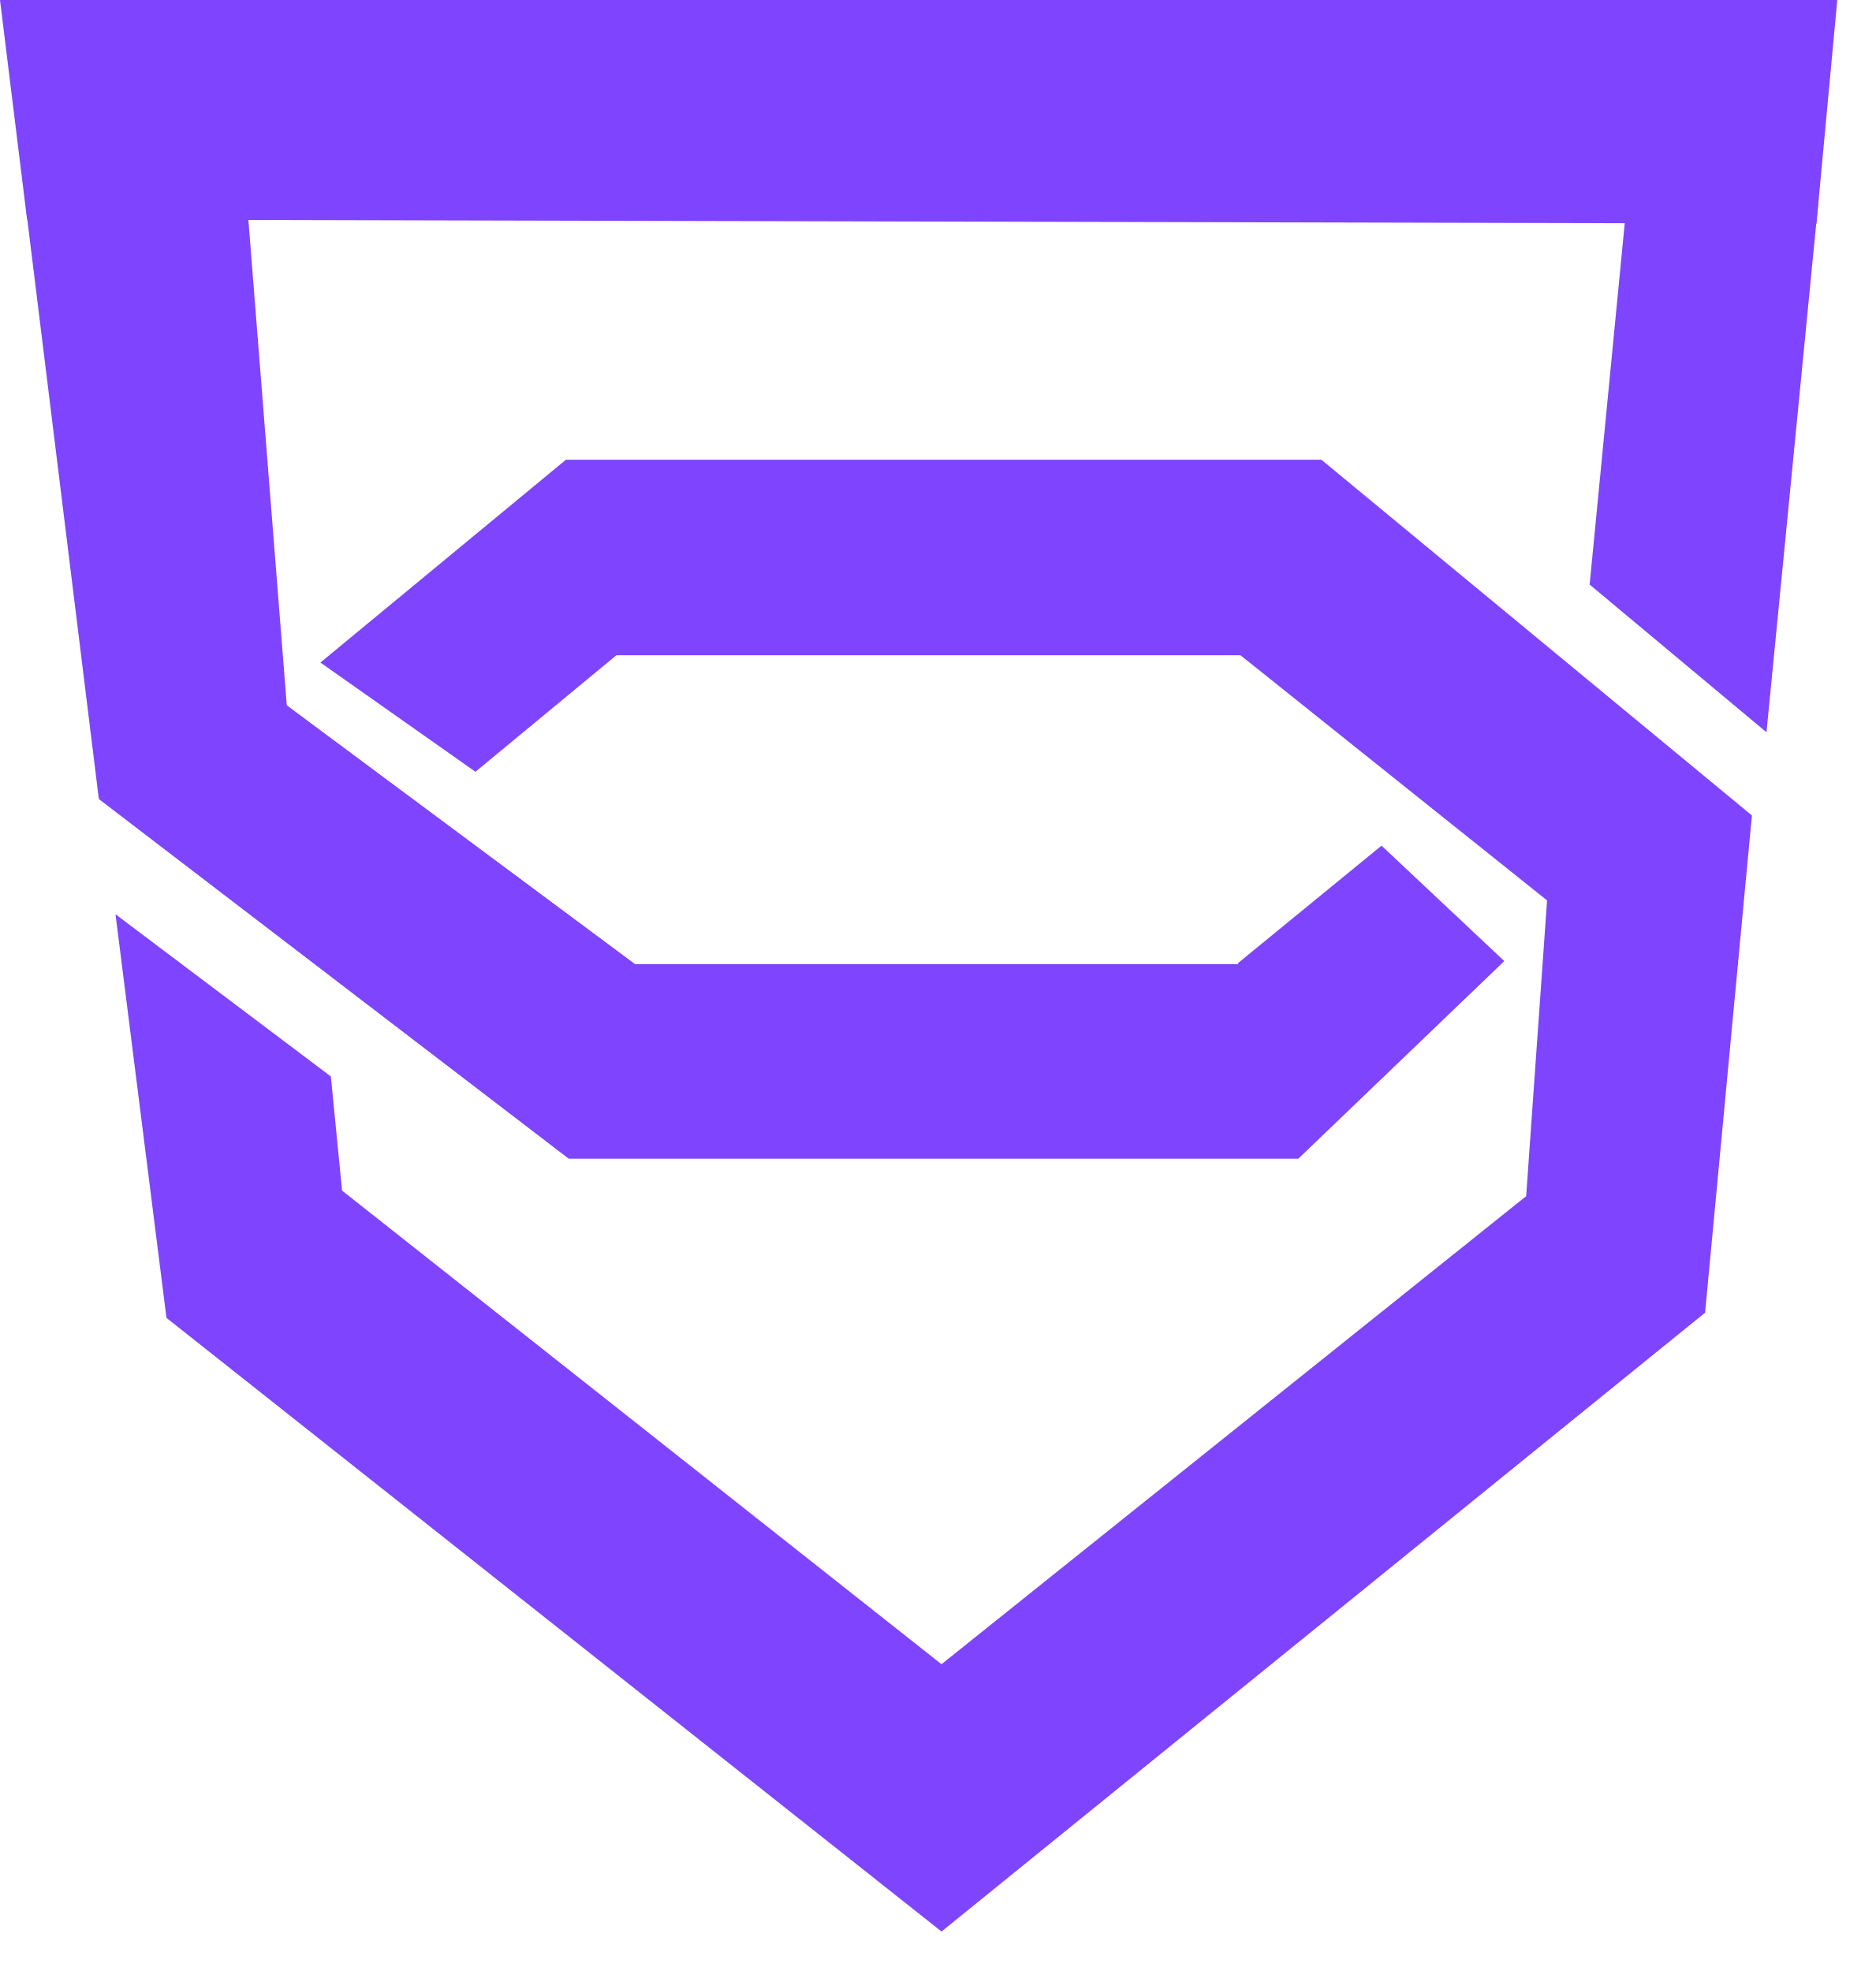
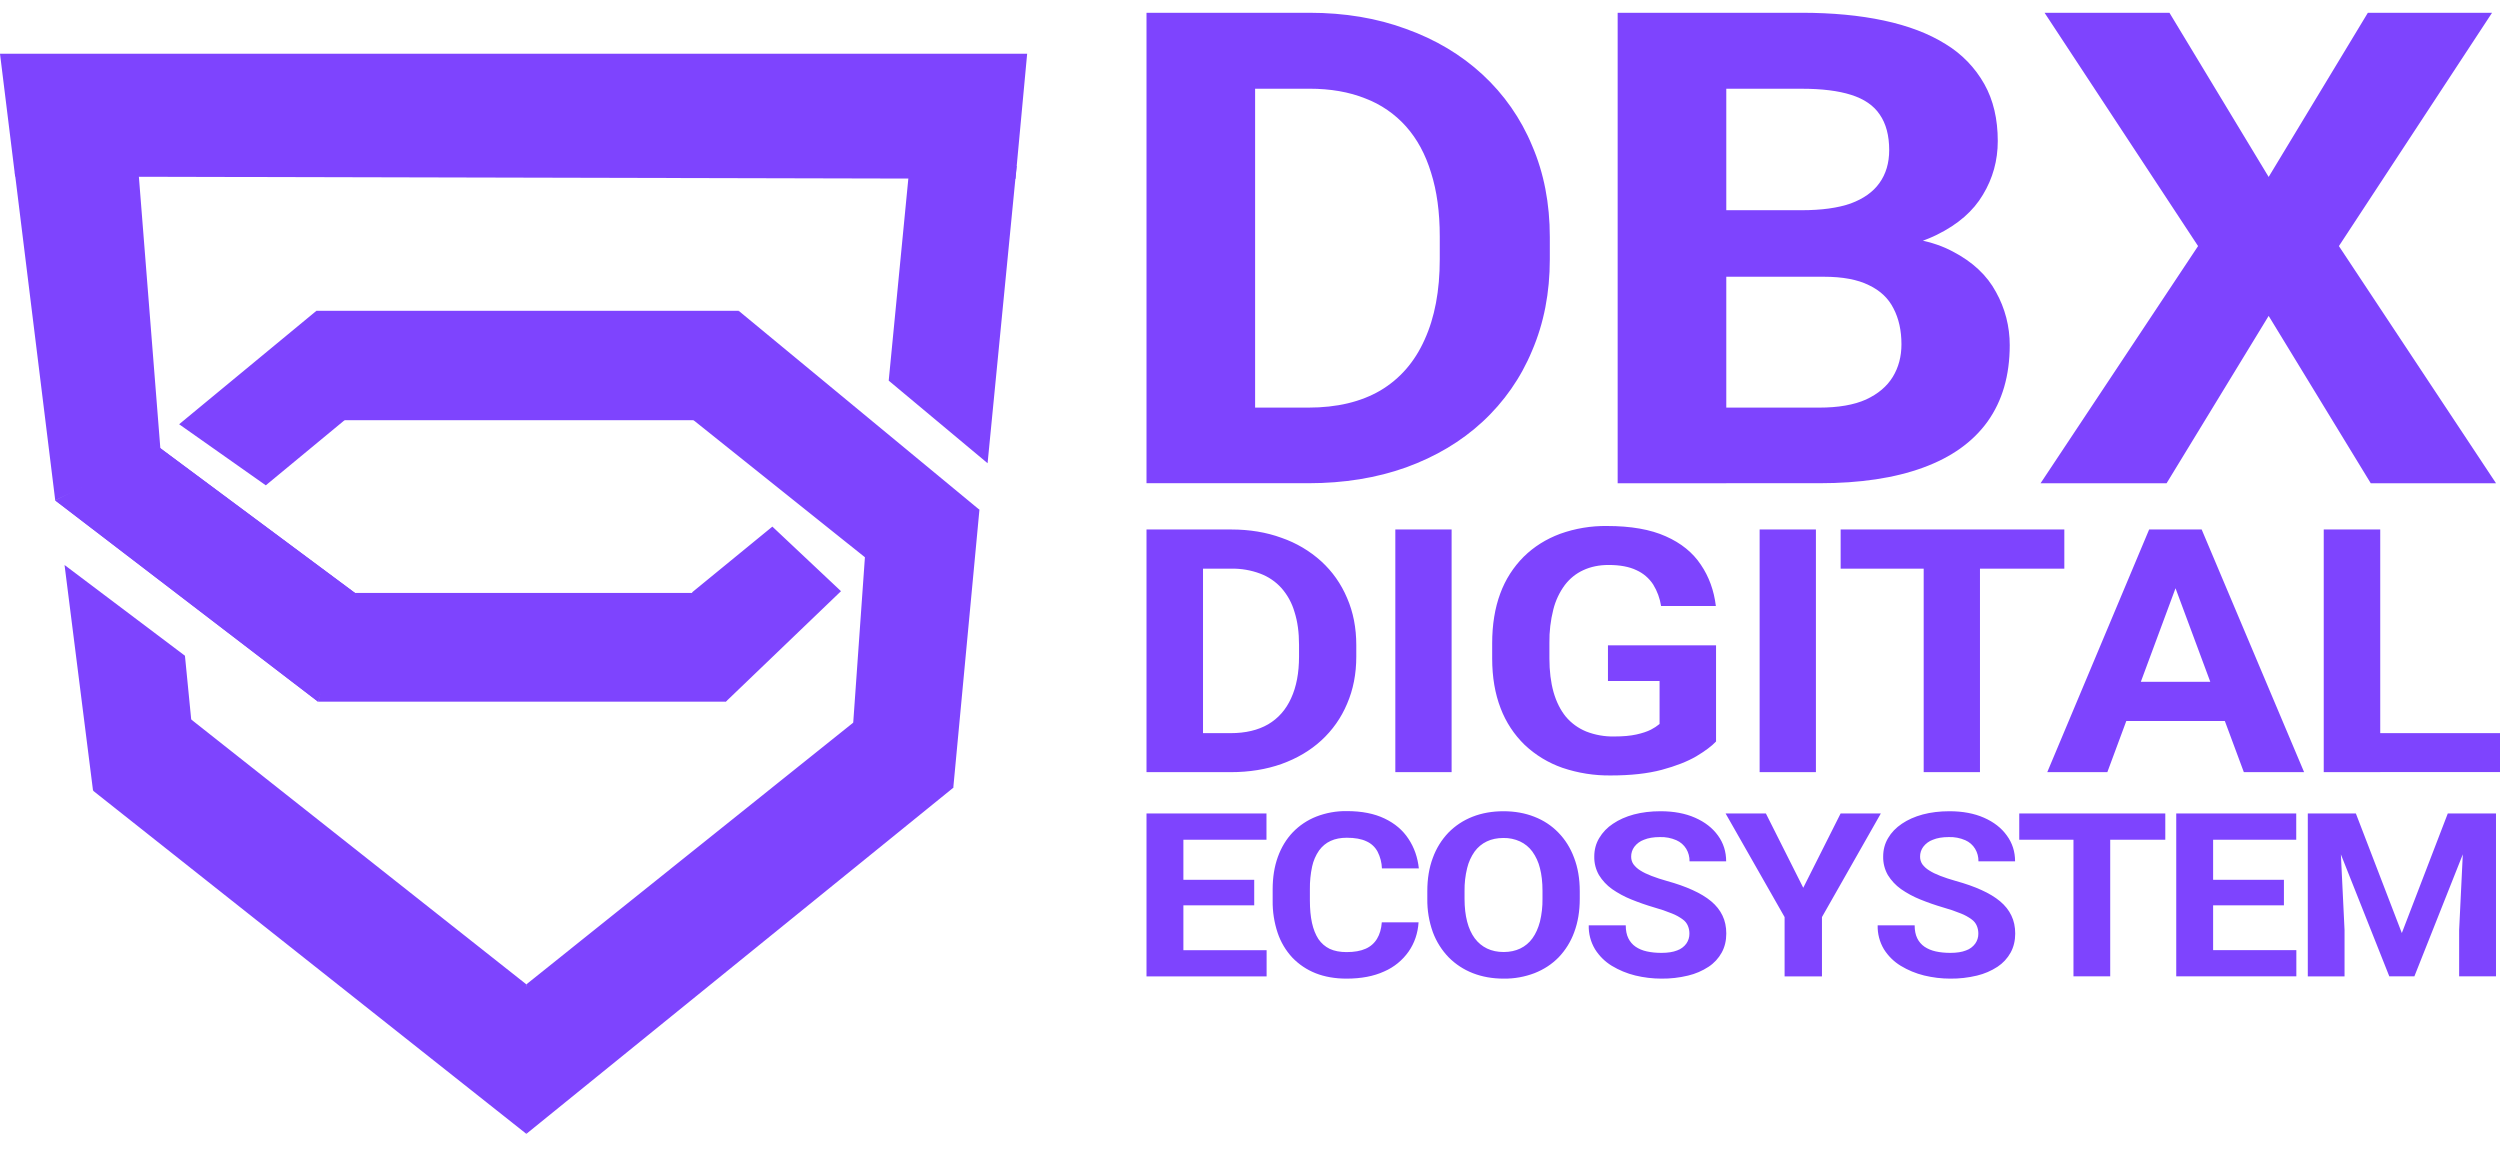
- <svg xmlns="http://www.w3.org/2000/svg" width="39" height="41" fill="none">
-   <path d="M0 0h38.21l-.433 4.652L.563 4.565 0 0zm7.096 24.752l12.484 9.866.486 2.848-.486 2.712L3.461 27.413l3.635-2.661z" fill="#7E44FE" />
-   <path d="M6.881 22.393l.238 2.424-1.417 1.69-2.24.906-1.06-8.395 4.48 3.375zm24.859 2.489l-12.159 9.736-.238 2.748.238 2.813 15.881-12.874-.958-4.203-2.763 1.78zm-18.8-4.825h15.6l-1.537 4.046H11.836l1.103-4.046zM.55 4.418l4.577-.329.844 10.667-3.916 1.86L.55 4.419z" fill="#7E44FE" />
-   <path d="M2.055 16.617l3.873-1.969 7.335 5.452-1.43 4.003-9.778-7.486z" fill="#7E44FE" />
-   <path d="M2.055 16.617l3.873-1.969 7.335 5.452-1.43 4.003-9.778-7.486zM33.839 4.14l3.98.036-1.081 11.056-3.678-3.072.779-8.02zM11.77 9.563h15.708v4.068H11.77z" fill="#7E44FE" />
-   <path d="M27.481 9.563l8.954 7.4-3.44 2.423-8.17-6.534 2.656-3.289z" fill="#7E44FE" />
-   <path d="M36.435 16.963l-.974 10.342-3.721-2.424.575-8.135 4.12.217zM6.664 13.782l5.106-4.219 2.748 2.662-4.63 3.829-3.224-2.272zm19.082 6.253l2.986-2.444 2.553 2.401-4.284 4.111-1.255-4.068z" fill="#7E44FE" />
+ <svg xmlns="http://www.w3.org/2000/svg" width="93" height="43" fill="none">
+   <path d="M0 2h38.21l-.433 4.652L.563 6.565 0 2zm7.096 24.752l12.484 9.866.486 2.848-.486 2.713L3.46 29.413l3.636-2.661z" fill="#7E44FE" />
+   <path d="M6.88 24.394l.238 2.423-1.417 1.69-2.24.906-1.06-8.395 4.48 3.376zm24.86 2.488l-12.16 9.736-.237 2.748.238 2.813 15.88-12.874-.958-4.203-2.763 1.78zm-18.8-4.825h15.6l-1.537 4.046H11.836l1.103-4.046zM.55 6.418l4.578-.329.843 10.667-3.916 1.86L.551 6.419z" fill="#7E44FE" />
+   <path d="M2.055 18.617l3.873-1.97 7.334 5.453-1.43 4.003-9.777-7.486z" fill="#7E44FE" />
+   <path d="M2.055 18.617l3.873-1.97 7.334 5.453-1.43 4.003-9.777-7.486zM33.839 6.14l3.98.036-1.081 11.056-3.678-3.072.779-8.02zM11.77 11.563h15.708v4.068H11.77z" fill="#7E44FE" />
+   <path d="M27.48 11.563l8.955 7.4-3.44 2.423-8.171-6.534 2.656-3.289z" fill="#7E44FE" />
+   <path d="M36.435 18.963l-.973 10.342-3.722-2.423.575-8.136 4.12.217zM6.664 15.782l5.106-4.219 2.748 2.662-4.63 3.829-3.224-2.272zm19.082 6.253l2.986-2.445 2.553 2.402-4.284 4.111-1.255-4.068zm22.924-4.059h-4.269l.027-2.813h4.243c1.06 0 1.952-.212 2.68-.637.727-.433 1.275-1.062 1.643-1.887.377-.825.565-1.823.565-2.993v-.853c0-.898-.107-1.687-.323-2.368-.207-.681-.517-1.254-.93-1.719a3.869 3.869 0 00-1.521-1.046c-.601-.24-1.293-.36-2.074-.36h-4.39V.475h4.39c1.31 0 2.51.2 3.596.601 1.095.393 2.042.958 2.841 1.695a7.501 7.501 0 011.845 2.644c.44 1.018.66 2.152.66 3.402v.83c0 1.241-.22 2.375-.66 3.4a7.5 7.5 0 01-1.845 2.645c-.79.73-1.737 1.294-2.841 1.695-1.096.392-2.308.589-3.636.589zM46.69.475v17.5h-4.04V.476h4.04zm21.162 9.82h-5.037L62.79 7.82h4.228c.746 0 1.356-.084 1.832-.252.475-.177.83-.429 1.064-.758.242-.336.364-.745.364-1.226 0-.544-.118-.985-.351-1.322-.225-.336-.579-.58-1.064-.733-.475-.152-1.09-.228-1.845-.228h-2.8v14.676h-4.041V.475h6.841c1.14 0 2.16.096 3.057.288.907.193 1.675.485 2.303.878a4.07 4.07 0 011.441 1.49c.333.593.498 1.299.498 2.116 0 .721-.183 1.386-.551 1.995-.36.61-.93 1.106-1.711 1.49-.772.385-1.782.598-3.03.638l-1.172.925zm-.175 7.68h-5.966l1.576-2.812h4.39c.71 0 1.288-.1 1.737-.3.45-.209.782-.49.997-.842.215-.352.323-.757.323-1.214 0-.513-.099-.957-.296-1.334-.189-.377-.494-.665-.916-.865-.422-.209-.978-.313-1.67-.313H63.96l.027-2.476h4.848l.93.974c1.194-.016 2.154.172 2.881.565.737.384 1.271.885 1.603 1.502a4.03 4.03 0 01.513 1.983c0 1.122-.275 2.068-.823 2.837-.547.761-1.35 1.334-2.41 1.719-1.05.384-2.334.577-3.852.577zM80.704.476l3.69 6.106 3.69-6.106h4.62l-5.697 8.678 5.845 8.823h-4.66l-3.798-6.226-3.797 6.226h-4.688l5.859-8.823-5.71-8.678h4.646zM45.782 28.724h-2.22l.013-1.451h2.207c.55 0 1.016-.11 1.394-.329.378-.223.663-.547.855-.973.195-.426.293-.94.293-1.544v-.44c0-.463-.055-.87-.168-1.221a2.319 2.319 0 00-.483-.887 2.008 2.008 0 00-.792-.54 2.91 2.91 0 00-1.078-.185h-2.284v-1.457h2.284c.681 0 1.305.103 1.87.31a4.29 4.29 0 011.478.874c.415.38.736.835.96 1.364.229.525.343 1.11.343 1.755v.427c0 .64-.114 1.226-.343 1.755a3.878 3.878 0 01-.96 1.364c-.41.376-.904.667-1.478.874-.57.202-1.2.304-1.891.304zm-1.03-9.027v9.027H42.65v-9.027h2.102zm9.248 0v9.027h-2.094v-9.027H54zm9.837 4.309v3.577c-.158.17-.404.353-.735.552-.332.194-.76.361-1.282.502-.523.14-1.156.21-1.899.21a5.406 5.406 0 01-1.8-.285 3.94 3.94 0 01-1.4-.849 3.75 3.75 0 01-.897-1.364c-.21-.541-.315-1.16-.315-1.854v-.564c0-.694.1-1.312.301-1.853a3.76 3.76 0 01.875-1.37c.378-.372.83-.655 1.352-.85a4.972 4.972 0 011.745-.291c.887 0 1.616.128 2.185.384.57.252 1.004.604 1.303 1.054.304.447.49.959.56 1.538h-2.038a2.136 2.136 0 00-.294-.8 1.454 1.454 0 00-.624-.533c-.266-.128-.611-.193-1.036-.193-.35 0-.663.065-.939.193-.271.124-.5.308-.686.551a2.59 2.59 0 00-.428.906 4.78 4.78 0 00-.147 1.252v.576c0 .472.052.89.154 1.253.103.36.255.663.455.911.206.244.458.428.757.552a2.71 2.71 0 001.044.186c.331 0 .607-.025.826-.074.225-.05.404-.11.54-.18a1.74 1.74 0 00.322-.211v-1.6h-1.92v-1.326h4.021zm3.715-4.309v9.027h-2.094v-9.027h2.094zm6.103 0v9.027h-2.094v-9.027h2.094zm3.138 0v1.457h-8.321v-1.457h8.321zm4.374 1.544l-2.774 7.483h-2.235l3.79-9.027h1.422l-.203 1.544zm2.304 7.483l-2.78-7.483-.225-1.544h1.436l3.811 9.027h-2.242zm-.126-3.36v1.456H77.96v-1.457h5.386zM93 27.272v1.45h-5.134v-1.45H93zm-4.455-7.576v9.027h-2.102v-9.027h2.102zM47.118 35.347v.974h-3.544v-.974h3.544zm-3.096-5.086v6.06H42.65v-6.06h1.372zm2.635 2.468v.95h-3.083v-.95h3.083zm.456-2.468v.978h-3.539v-.978h3.54zm4.29 4.05h1.368c-.028.408-.15.77-.37 1.086a2.15 2.15 0 01-.91.741c-.387.178-.854.267-1.4.267-.427 0-.81-.067-1.148-.2a2.446 2.446 0 01-.869-.583 2.536 2.536 0 01-.544-.916 3.622 3.622 0 01-.187-1.203v-.42c0-.444.063-.845.192-1.203.13-.36.317-.667.558-.92a2.48 2.48 0 01.873-.583 3.019 3.019 0 011.135-.204c.554 0 1.022.092 1.403.275.385.183.682.436.892.758.214.322.341.688.385 1.099h-1.373a1.489 1.489 0 00-.16-.62.867.867 0 00-.416-.388c-.183-.088-.427-.133-.731-.133-.23 0-.43.039-.6.117-.17.077-.313.195-.43.354a1.668 1.668 0 00-.26.599 3.773 3.773 0 00-.083.84v.43c0 .313.026.59.078.828.052.236.132.435.238.6.11.16.25.282.42.365.174.081.384.121.627.121.287 0 .523-.041.71-.125a.915.915 0 00.424-.37c.1-.164.16-.368.178-.612zm7.364-1.161v.287c0 .46-.069.874-.206 1.24a2.667 2.667 0 01-.581.937c-.25.255-.548.45-.896.587a3.105 3.105 0 01-1.148.204c-.418 0-.8-.068-1.148-.204a2.582 2.582 0 01-.896-.587 2.7 2.7 0 01-.59-.937 3.529 3.529 0 01-.206-1.24v-.287c0-.464.069-.877.206-1.24a2.68 2.68 0 01.58-.937c.254-.258.553-.456.897-.591.347-.136.73-.204 1.148-.204.42 0 .803.068 1.147.204.349.135.647.332.897.59.253.259.449.57.585.937.14.364.211.777.211 1.24zm-1.386.287v-.296c0-.322-.032-.605-.096-.849a1.767 1.767 0 00-.283-.616 1.198 1.198 0 00-.458-.375 1.415 1.415 0 00-.617-.128c-.232 0-.438.042-.618.128a1.2 1.2 0 00-.452.375 1.788 1.788 0 00-.279.616 3.355 3.355 0 00-.097.85v.295c0 .319.033.602.097.849.063.244.158.451.283.62.125.167.278.293.457.379.18.086.386.13.618.13.232 0 .437-.044.617-.13a1.19 1.19 0 00.453-.379c.122-.169.215-.376.28-.62a3.45 3.45 0 00.095-.85zm5.465 1.299a.73.73 0 00-.055-.292.552.552 0 00-.192-.241 1.734 1.734 0 00-.398-.22 5.909 5.909 0 00-.663-.226 8.997 8.997 0 01-.86-.3 3.643 3.643 0 01-.713-.386 1.798 1.798 0 01-.484-.52 1.326 1.326 0 01-.174-.688c0-.252.06-.481.183-.686a1.63 1.63 0 01.512-.533c.22-.15.479-.265.777-.346.302-.08.633-.12.992-.12.492 0 .92.08 1.285.241.367.161.65.382.852.662.204.28.305.6.305.961h-1.362a.868.868 0 00-.123-.466.807.807 0 00-.367-.32 1.413 1.413 0 00-.612-.117c-.238 0-.436.034-.595.1a.784.784 0 00-.357.262.61.61 0 00-.118.367c0 .102.027.195.082.278a.897.897 0 00.256.234c.112.072.252.14.416.203a6.4 6.4 0 00.572.188c.362.1.681.212.955.337.278.125.51.265.696.42.186.156.326.332.42.53.095.196.142.42.142.67 0 .263-.056.499-.17.707a1.492 1.492 0 01-.489.529 2.4 2.4 0 01-.763.328 4.041 4.041 0 01-.993.113 4.15 4.15 0 01-.973-.117 3.115 3.115 0 01-.874-.362 1.904 1.904 0 01-.622-.616 1.642 1.642 0 01-.233-.887h1.377c0 .189.031.349.096.48a.81.81 0 00.27.315c.118.08.258.14.42.175.165.036.344.054.54.054.237 0 .433-.03.585-.091a.715.715 0 00.343-.254.626.626 0 00.114-.366zm2.845-4.475l1.39 2.764 1.39-2.764h1.496l-2.19 3.854v2.206h-1.39v-2.206l-2.195-3.854h1.499zm7.903 4.475a.745.745 0 00-.055-.292.555.555 0 00-.192-.241 1.727 1.727 0 00-.398-.22 5.966 5.966 0 00-.663-.226 8.92 8.92 0 01-.86-.3 3.597 3.597 0 01-.713-.386 1.81 1.81 0 01-.485-.52 1.333 1.333 0 01-.174-.688c0-.252.061-.481.183-.686.122-.209.293-.386.512-.533.22-.15.479-.265.778-.346.301-.08.632-.12.992-.12.49 0 .92.08 1.285.241.366.161.65.382.85.662.205.28.307.6.307.961h-1.363a.869.869 0 00-.123-.466.805.805 0 00-.366-.32 1.417 1.417 0 00-.613-.117c-.238 0-.436.034-.594.1a.782.782 0 00-.357.262.604.604 0 00-.118.367.5.5 0 00.081.278.89.89 0 00.257.234c.112.072.251.14.416.203.165.064.355.127.571.188.363.1.682.212.956.337.278.125.51.265.695.42.186.156.326.332.42.53.095.196.143.42.143.67 0 .263-.057.499-.17.707a1.499 1.499 0 01-.489.529 2.416 2.416 0 01-.763.328 4.05 4.05 0 01-.993.113c-.33 0-.654-.04-.974-.117a3.102 3.102 0 01-.873-.362 1.906 1.906 0 01-.623-.616 1.65 1.65 0 01-.232-.887h1.376c0 .189.032.349.096.48a.81.81 0 00.27.315c.119.08.26.14.42.175.165.036.345.054.54.054.238 0 .433-.03.585-.091a.712.712 0 00.343-.254.62.62 0 00.115-.366zM78.5 30.26v6.06h-1.367v-6.06H78.5zm2.049 0v.978h-5.433v-.978h5.433zm4.875 5.086v.974H81.88v-.974h3.544zm-3.096-5.086v6.06h-1.372v-6.06h1.372zm2.634 2.468v.95H81.88v-.95h3.082zm.458-2.468v.978h-3.54v-.978h3.54zm1.056 0h1.162l1.71 4.45 1.71-4.45h1.162l-2.405 6.06h-.933l-2.406-6.06zm-.627 0h1.158l.21 4.337v1.724H85.85V30.26zm5.84 0h1.162v6.06H91.48v-1.723l.21-4.337z" fill="#7E44FE" />
</svg>
